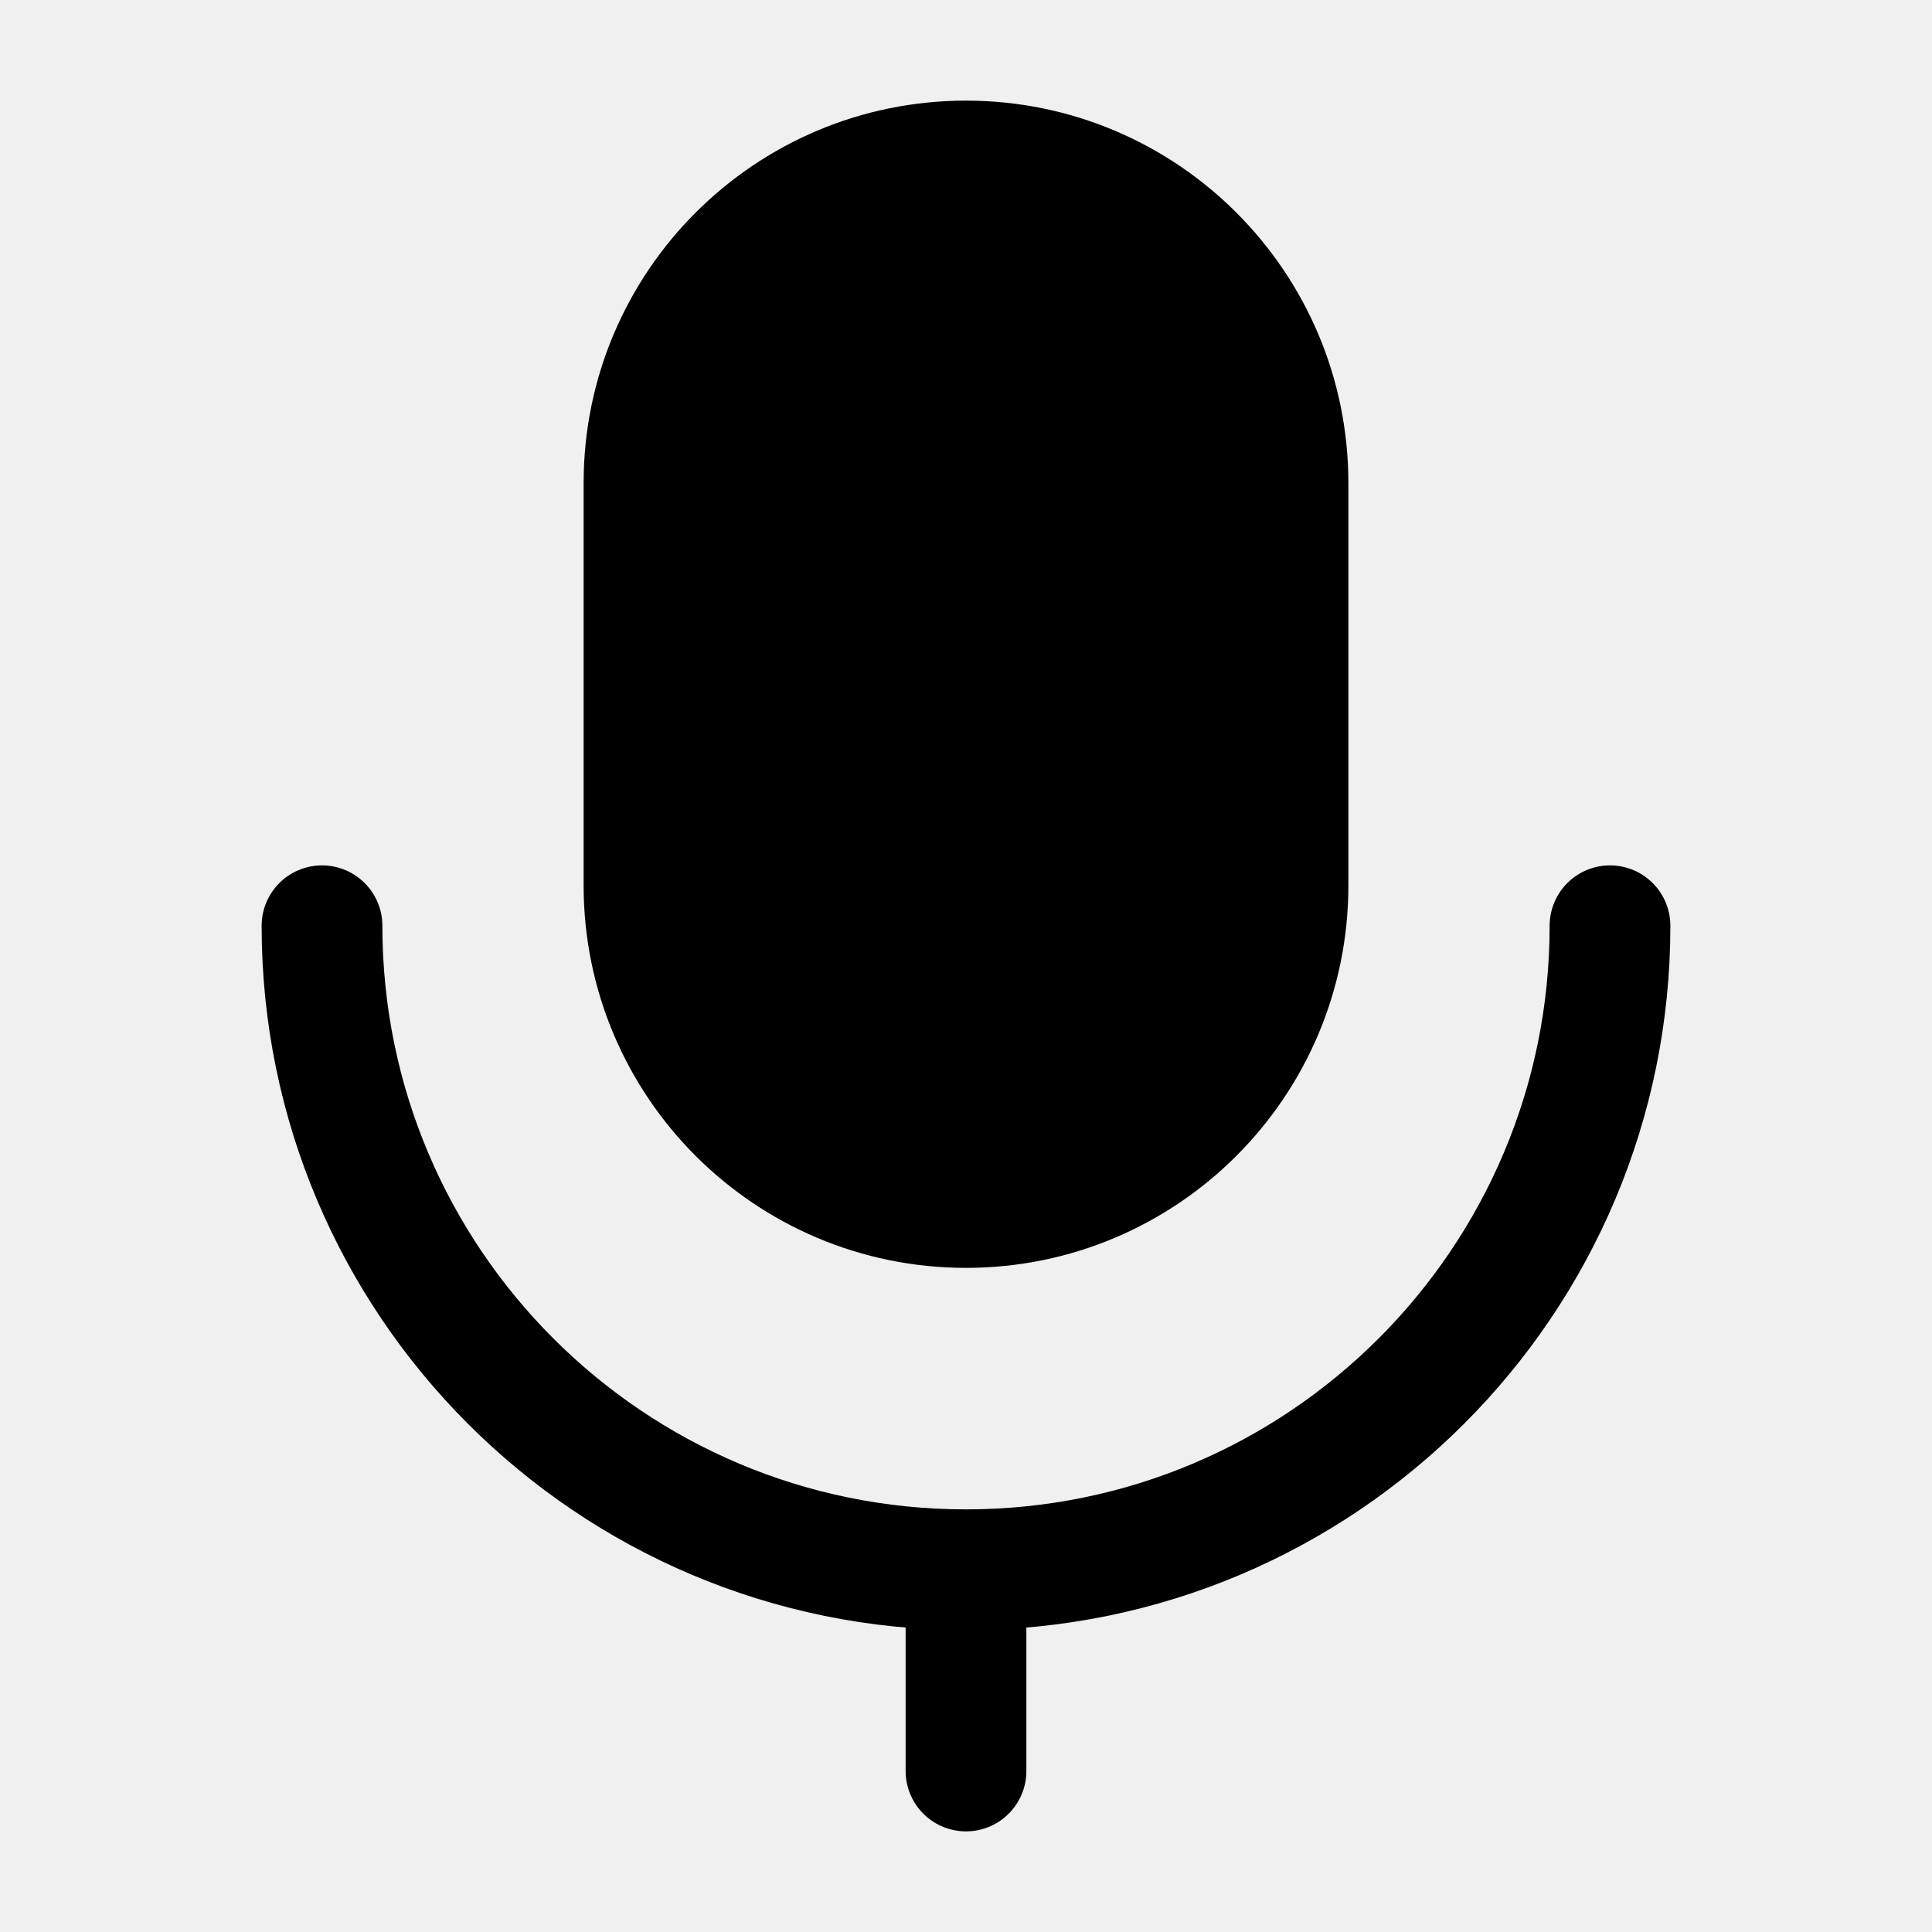
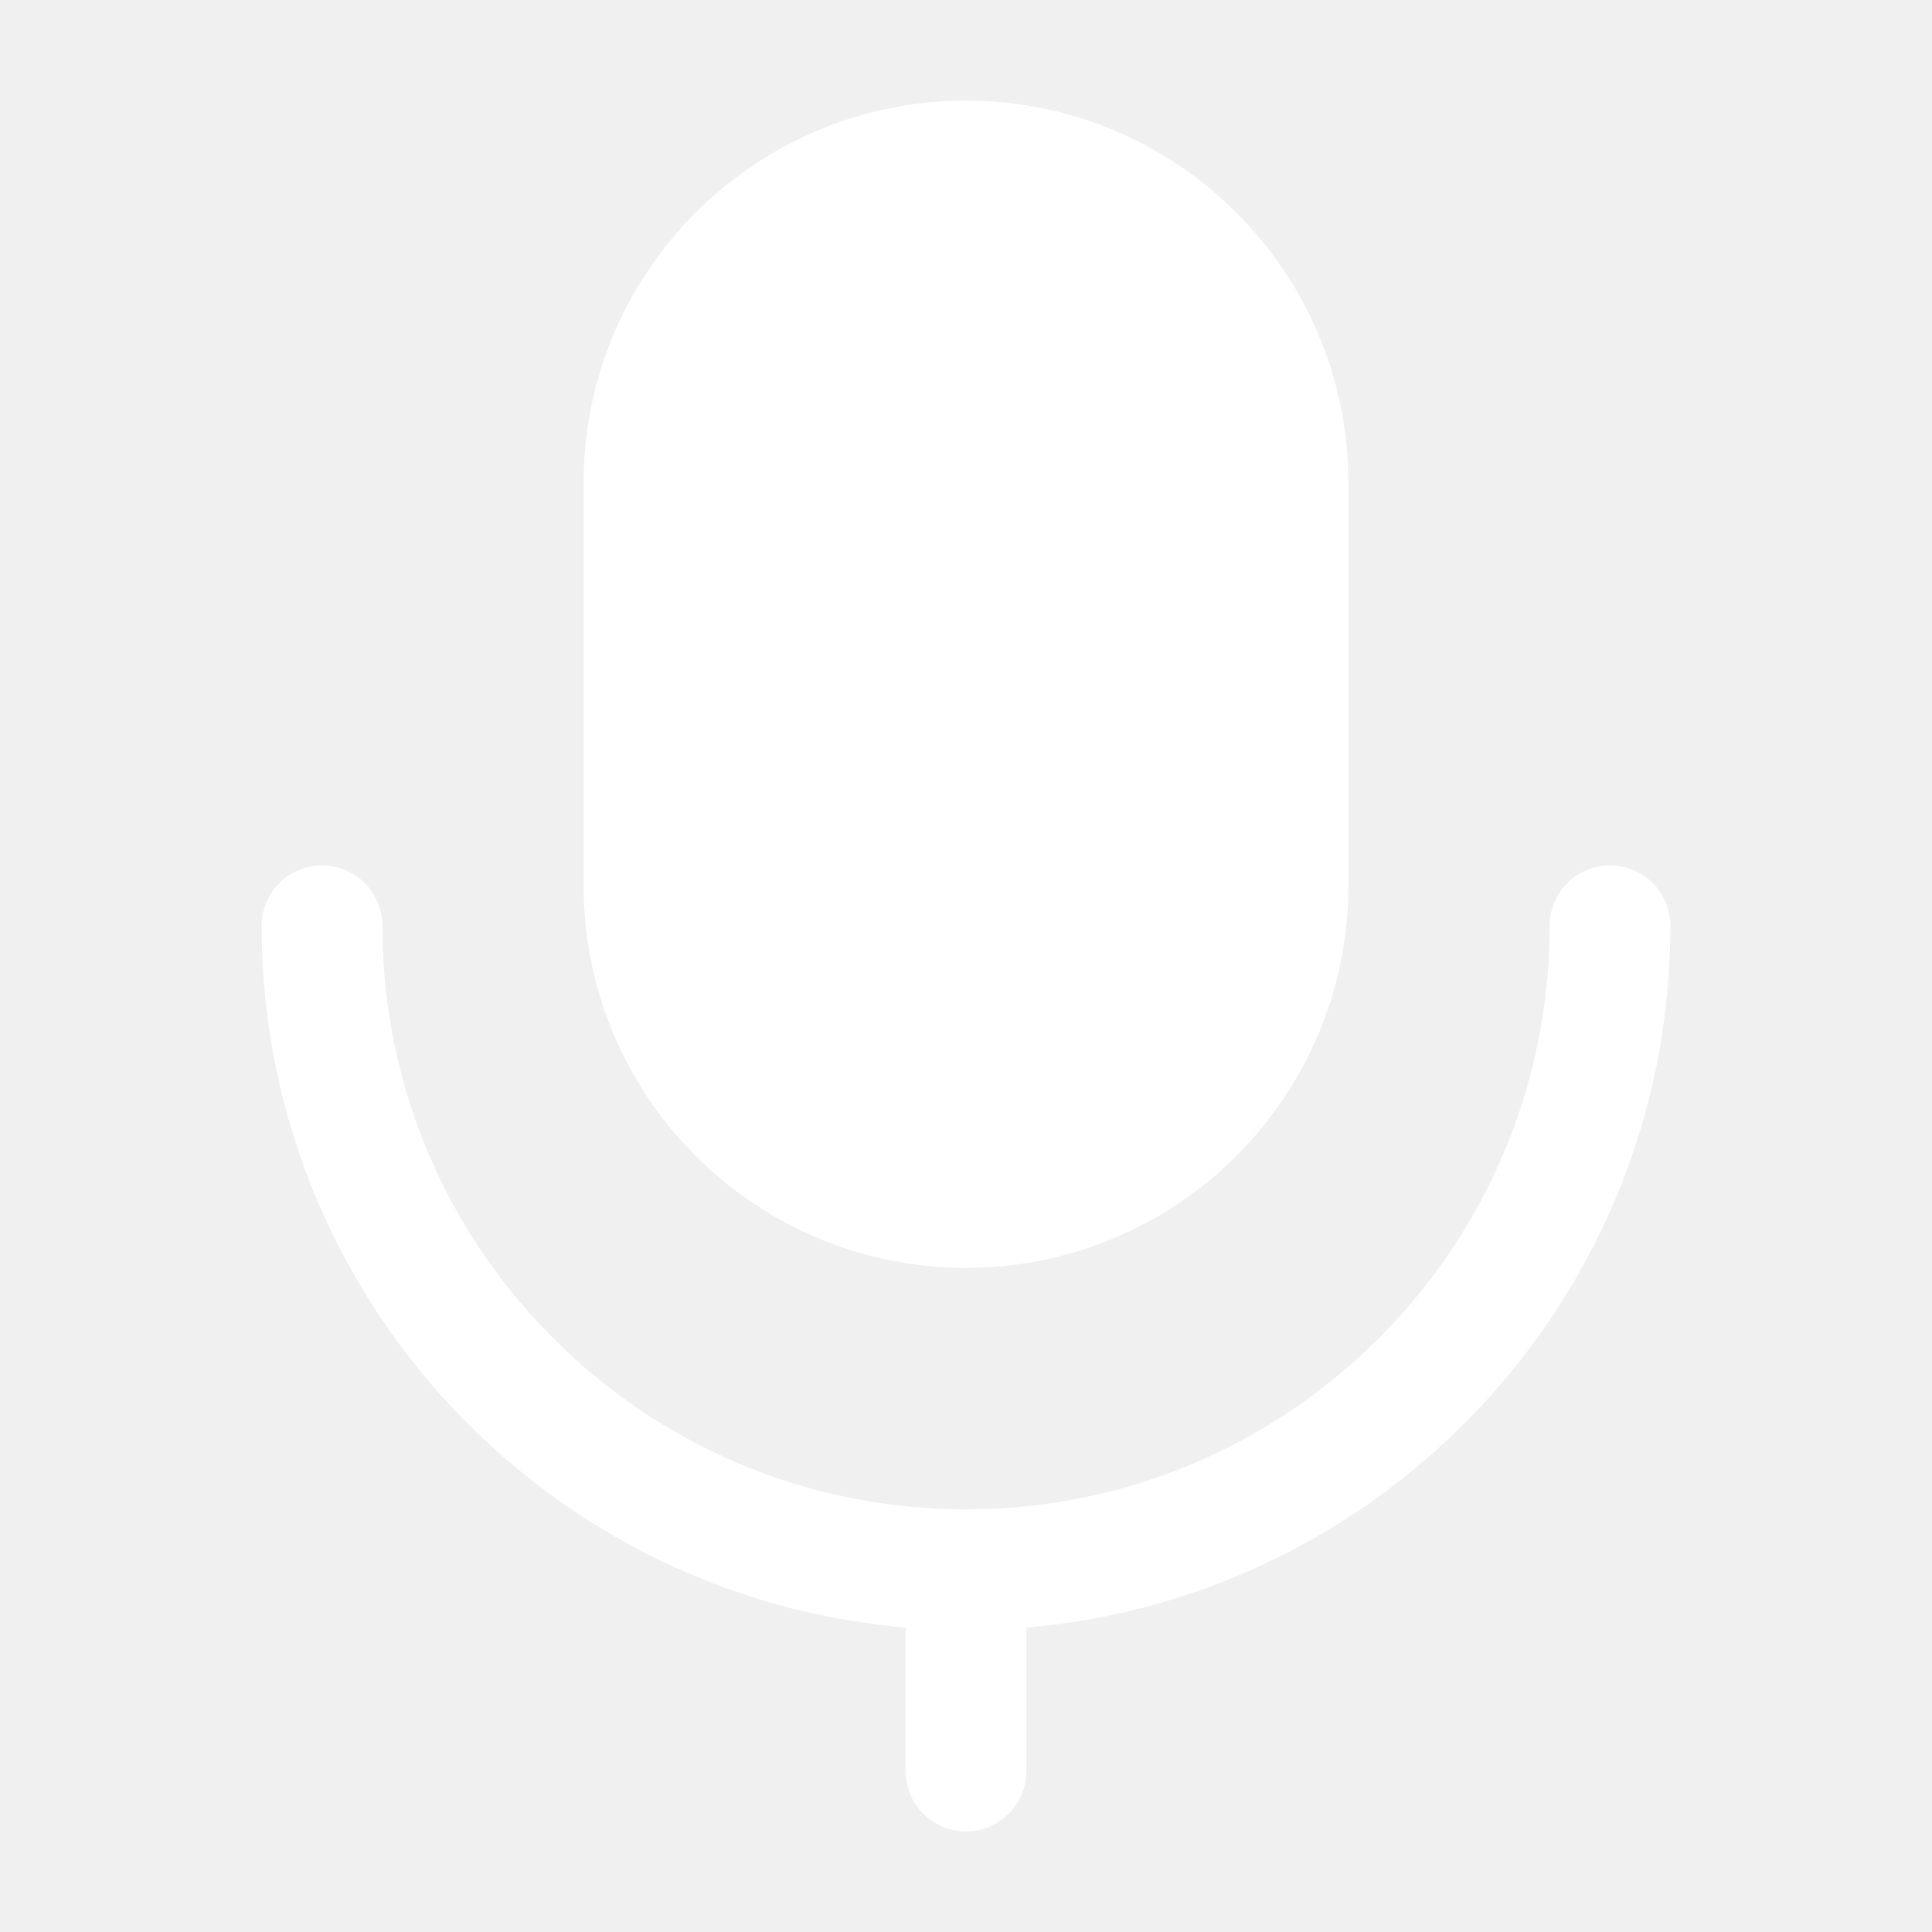
<svg xmlns="http://www.w3.org/2000/svg" width="24" height="24" viewBox="0 0 24 24" fill="none">
-   <rect x="8" y="2" width="8" height="13" rx="4" fill="black" stroke="black" stroke-width="1.5" />
-   <path d="M20 11.5C20 15.918 16.418 19.5 12 19.5C7.582 19.5 4 15.918 4 11.5" stroke="black" stroke-width="1.5" stroke-linecap="round" />
-   <path d="M12 22V20" stroke="black" stroke-width="1.5" stroke-linecap="round" />
+   <rect x="8" y="2" width="8" height="13" rx="4" fill="white" stroke="white" stroke-width="1.5" />
+   <path d="M20 11.5C20 15.918 16.418 19.5 12 19.5C7.582 19.5 4 15.918 4 11.5" stroke="white" stroke-width="1.5" stroke-linecap="round" />
+   <path d="M12 22V20" stroke="white" stroke-width="1.5" stroke-linecap="round" />
</svg>
